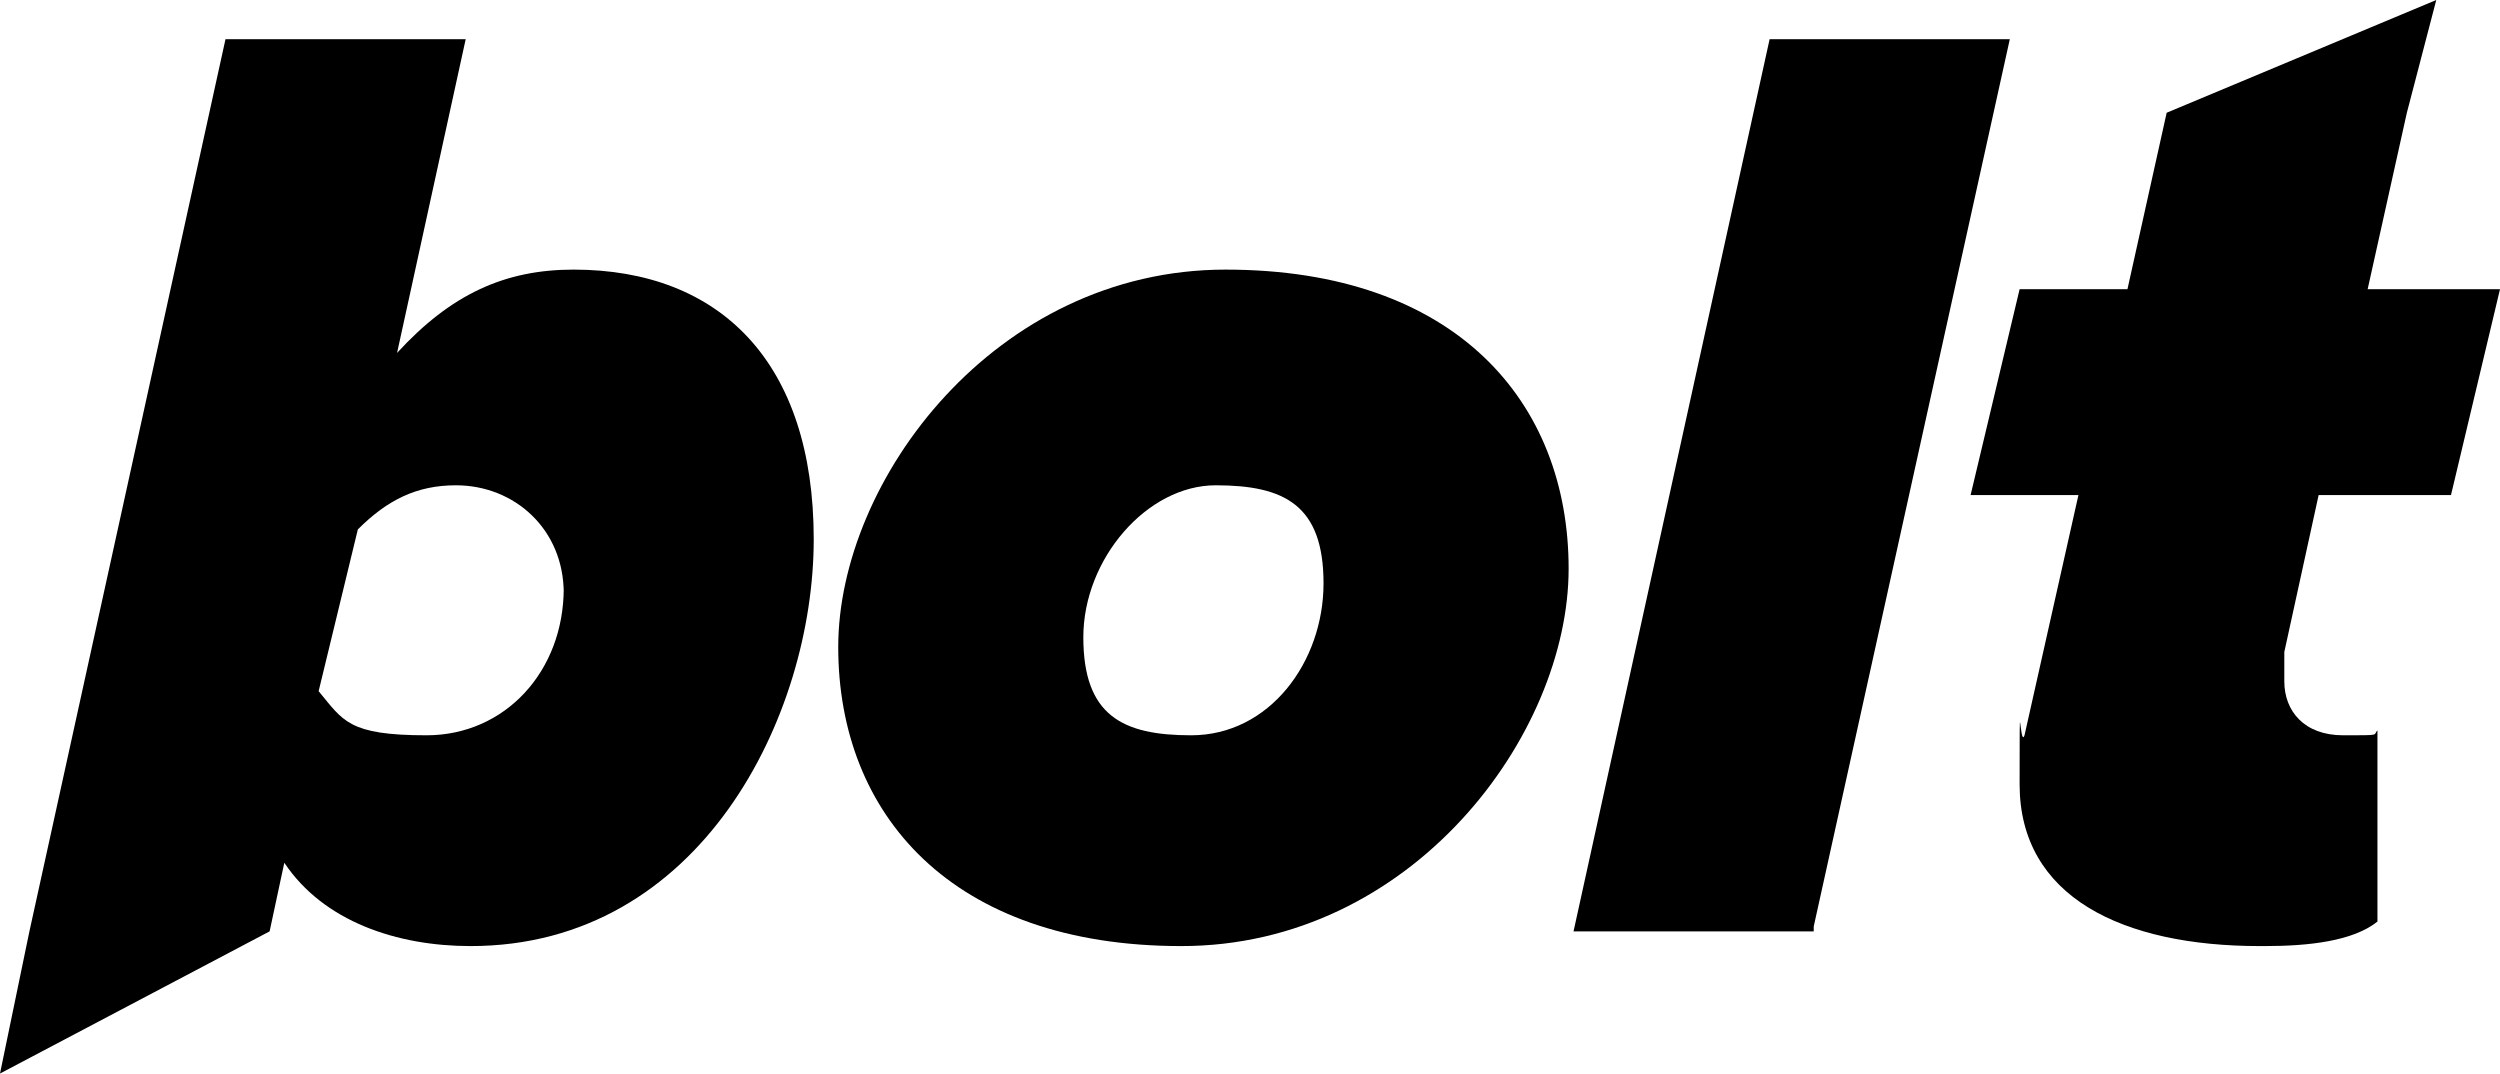
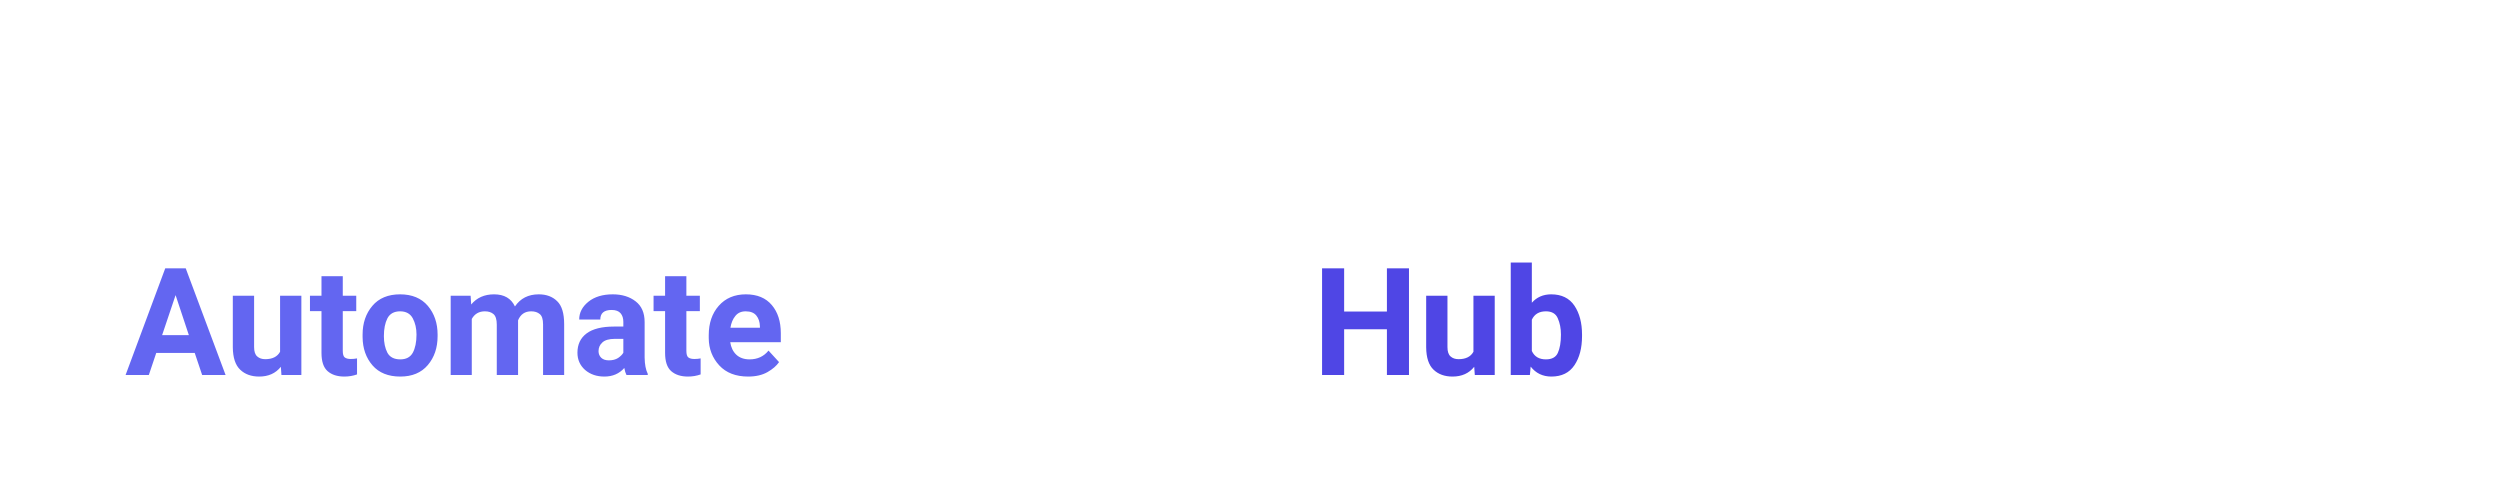
- <svg xmlns="http://www.w3.org/2000/svg" viewBox="0 0 51 21.9">
-   <path d="M24.1 19.3c-4.7 0-7-2.7-7-6.1s3.2-7.7 7.9-7.7 7 2.7 7 6.1-3.2 7.7-7.9 7.7Zm.2-4.3c1.6 0 2.7-1.5 2.7-3.1s-.8-2-2.2-2-2.7 1.5-2.7 3.1.8 2 2.2 2ZM37 19h-4.9l4-18.2H41l-4 18.1Z" />
-   <path d="M9.6 19.3c-1.5 0-3-.5-3.8-1.7L5.5 19 0 21.9.6 19 4.6.8h4.9L8.1 7.2c1.1-1.2 2.2-1.7 3.6-1.7 3 0 4.9 1.9 4.9 5.5s-2.3 8.3-7 8.3Zm1.9-7.3c0 1.7-1.2 3-2.8 3s-1.7-.3-2.2-.9l.8-3.3c.6-.6 1.2-.9 2-.9 1.2 0 2.2.9 2.2 2.2Z" style="fill-rule:evenodd" />
-   <path d="M46.1 19.3c-2.8 0-4.9-1-4.9-3.3s0-.7.1-1l1.1-4.9h-2.2l1-4.2h2.2l.8-3.6L49.7 0l-.6 2.3-.8 3.6H51l-1 4.2h-2.7l-.7 3.2v.6c0 .6.4 1.1 1.2 1.1s.6 0 .7-.1v3.9c-.5.4-1.4.5-2.3.5Z" />
+ <svg xmlns="http://www.w3.org/2000/svg" viewBox="0 0 200 40">
+   <style>
+     .text { font-family: -apple-system, BlinkMacSystemFont, 'Segoe UI', Roboto, Oxygen, Ubuntu, Cantarell, 'Open Sans', 'Helvetica Neue', sans-serif; font-weight: bold; }
+     .primary { fill: #6366f1; }
+     .secondary { fill: #4f46e5; }
+   </style>
+   <text x="10" y="30" class="text primary">Automate</text>
+   <text x="105" y="30" class="text secondary">Hub</text>
</svg>
